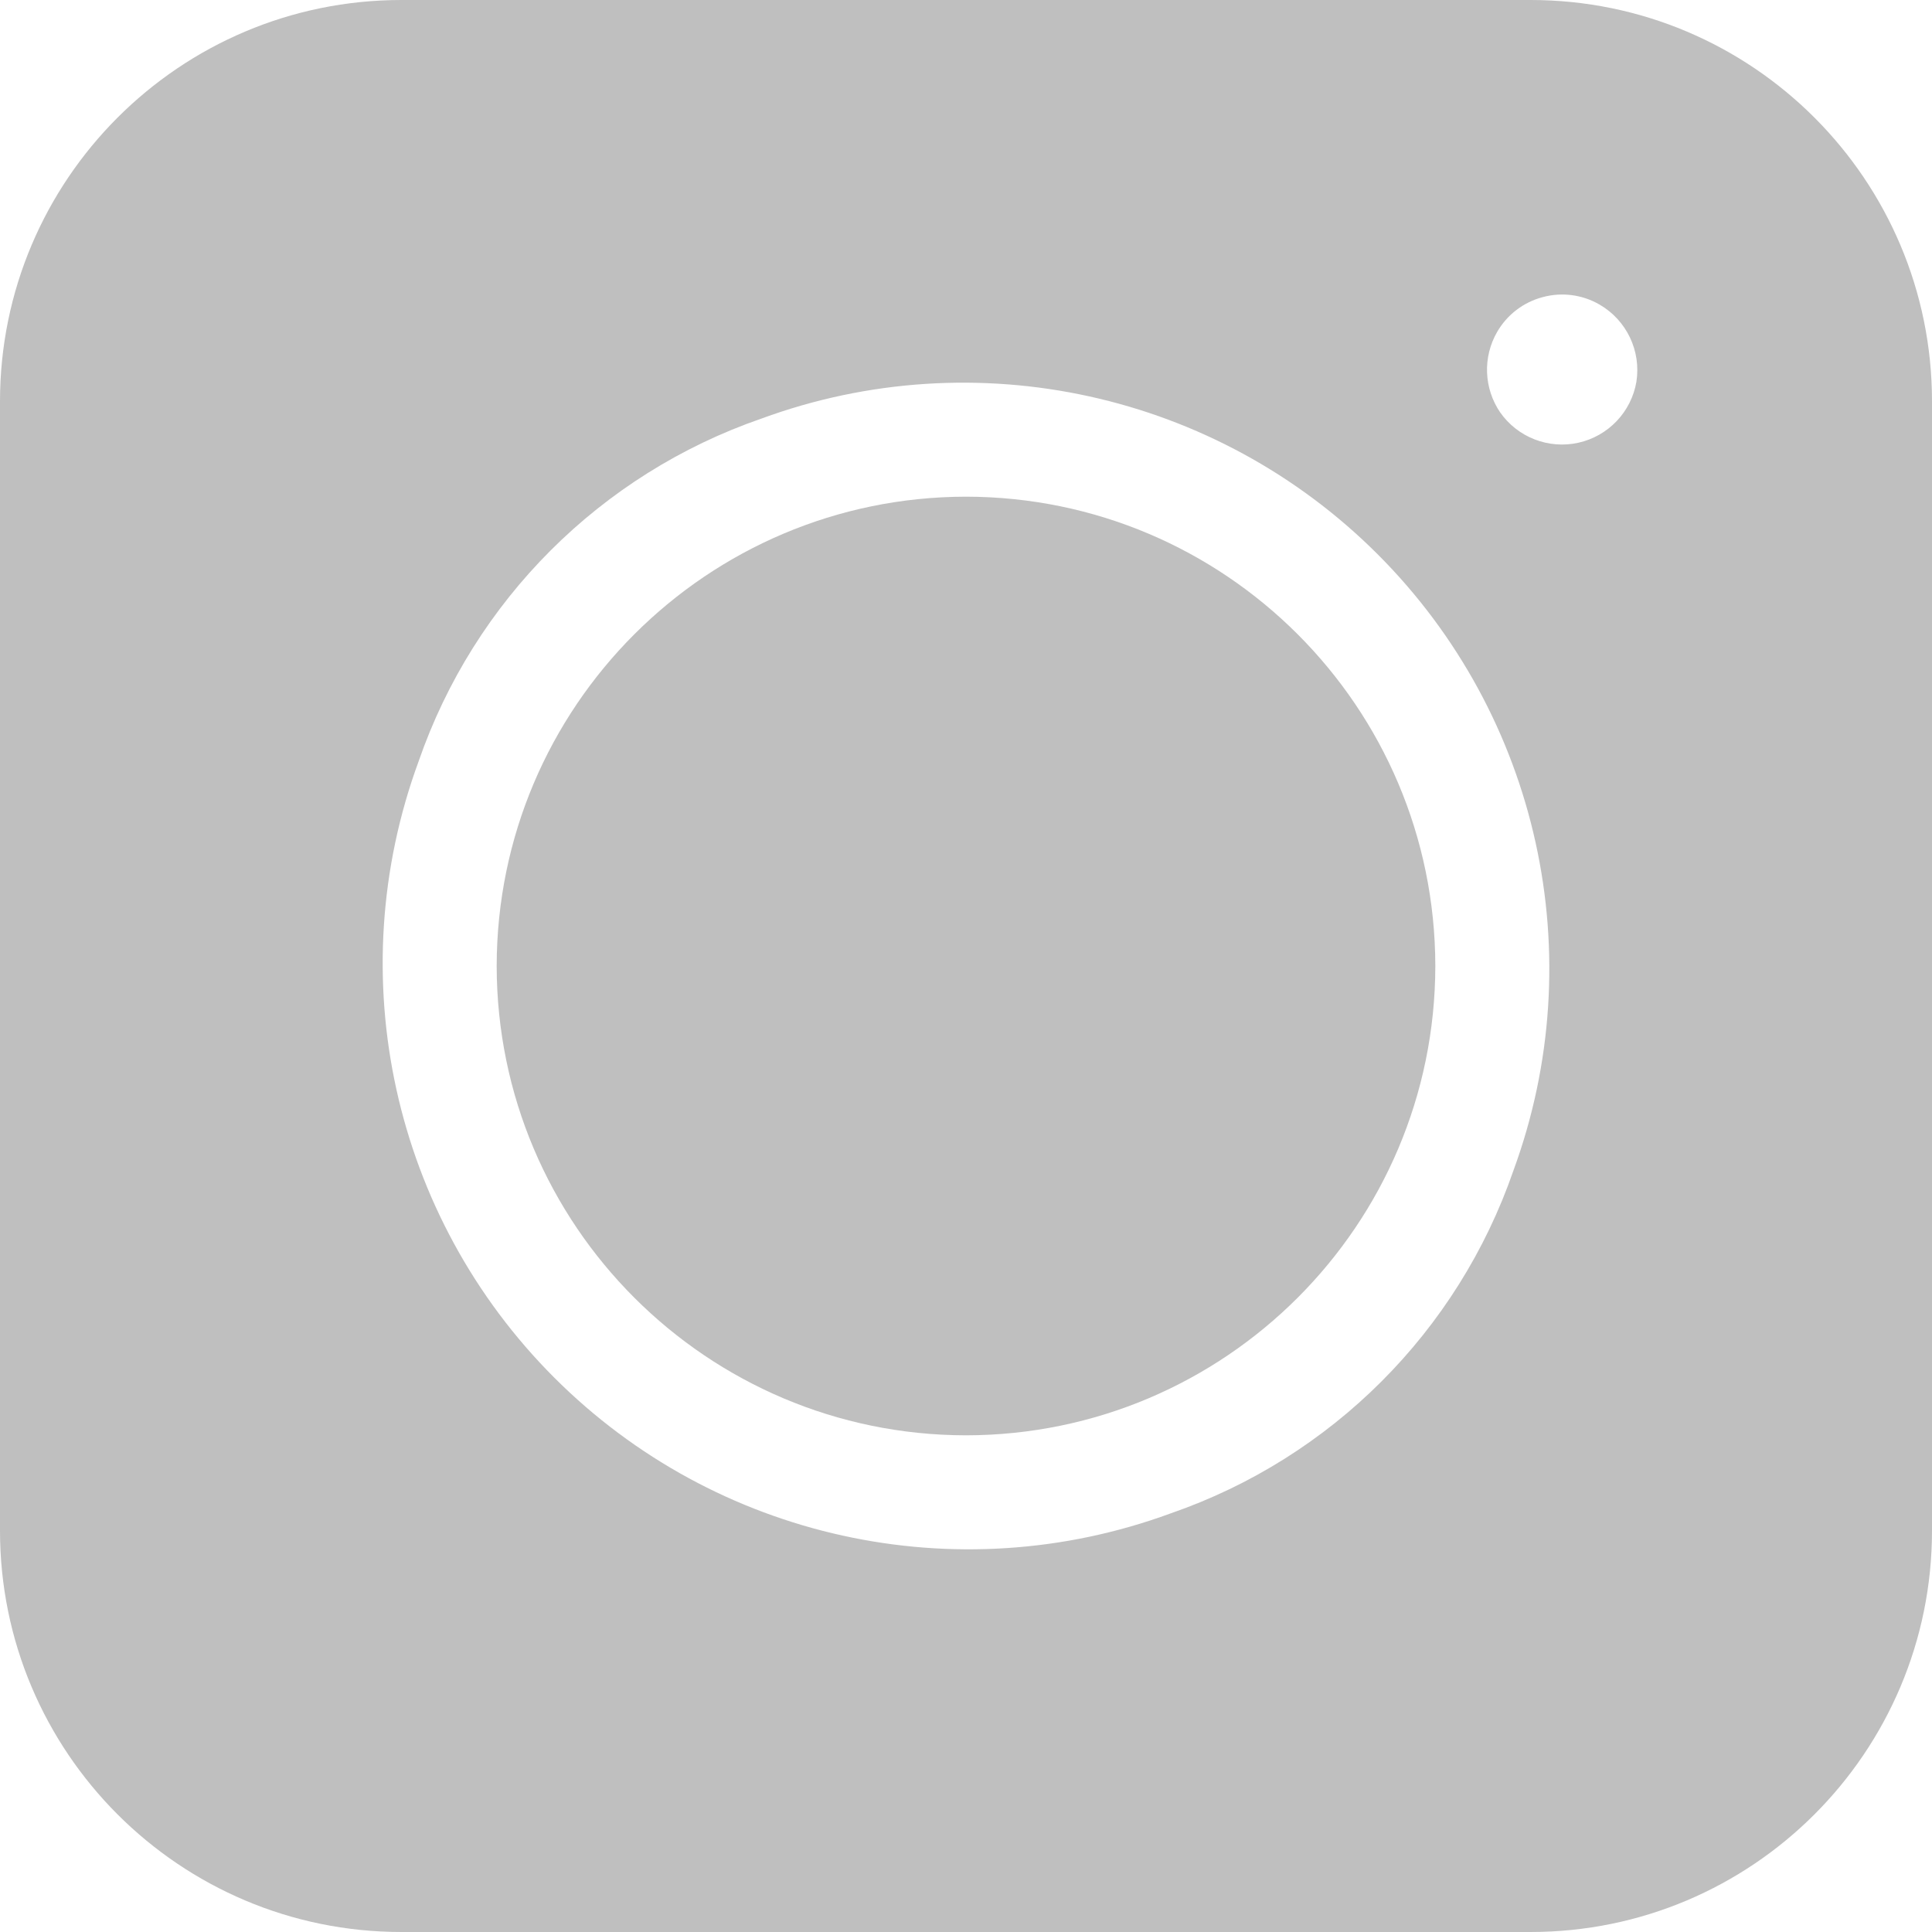
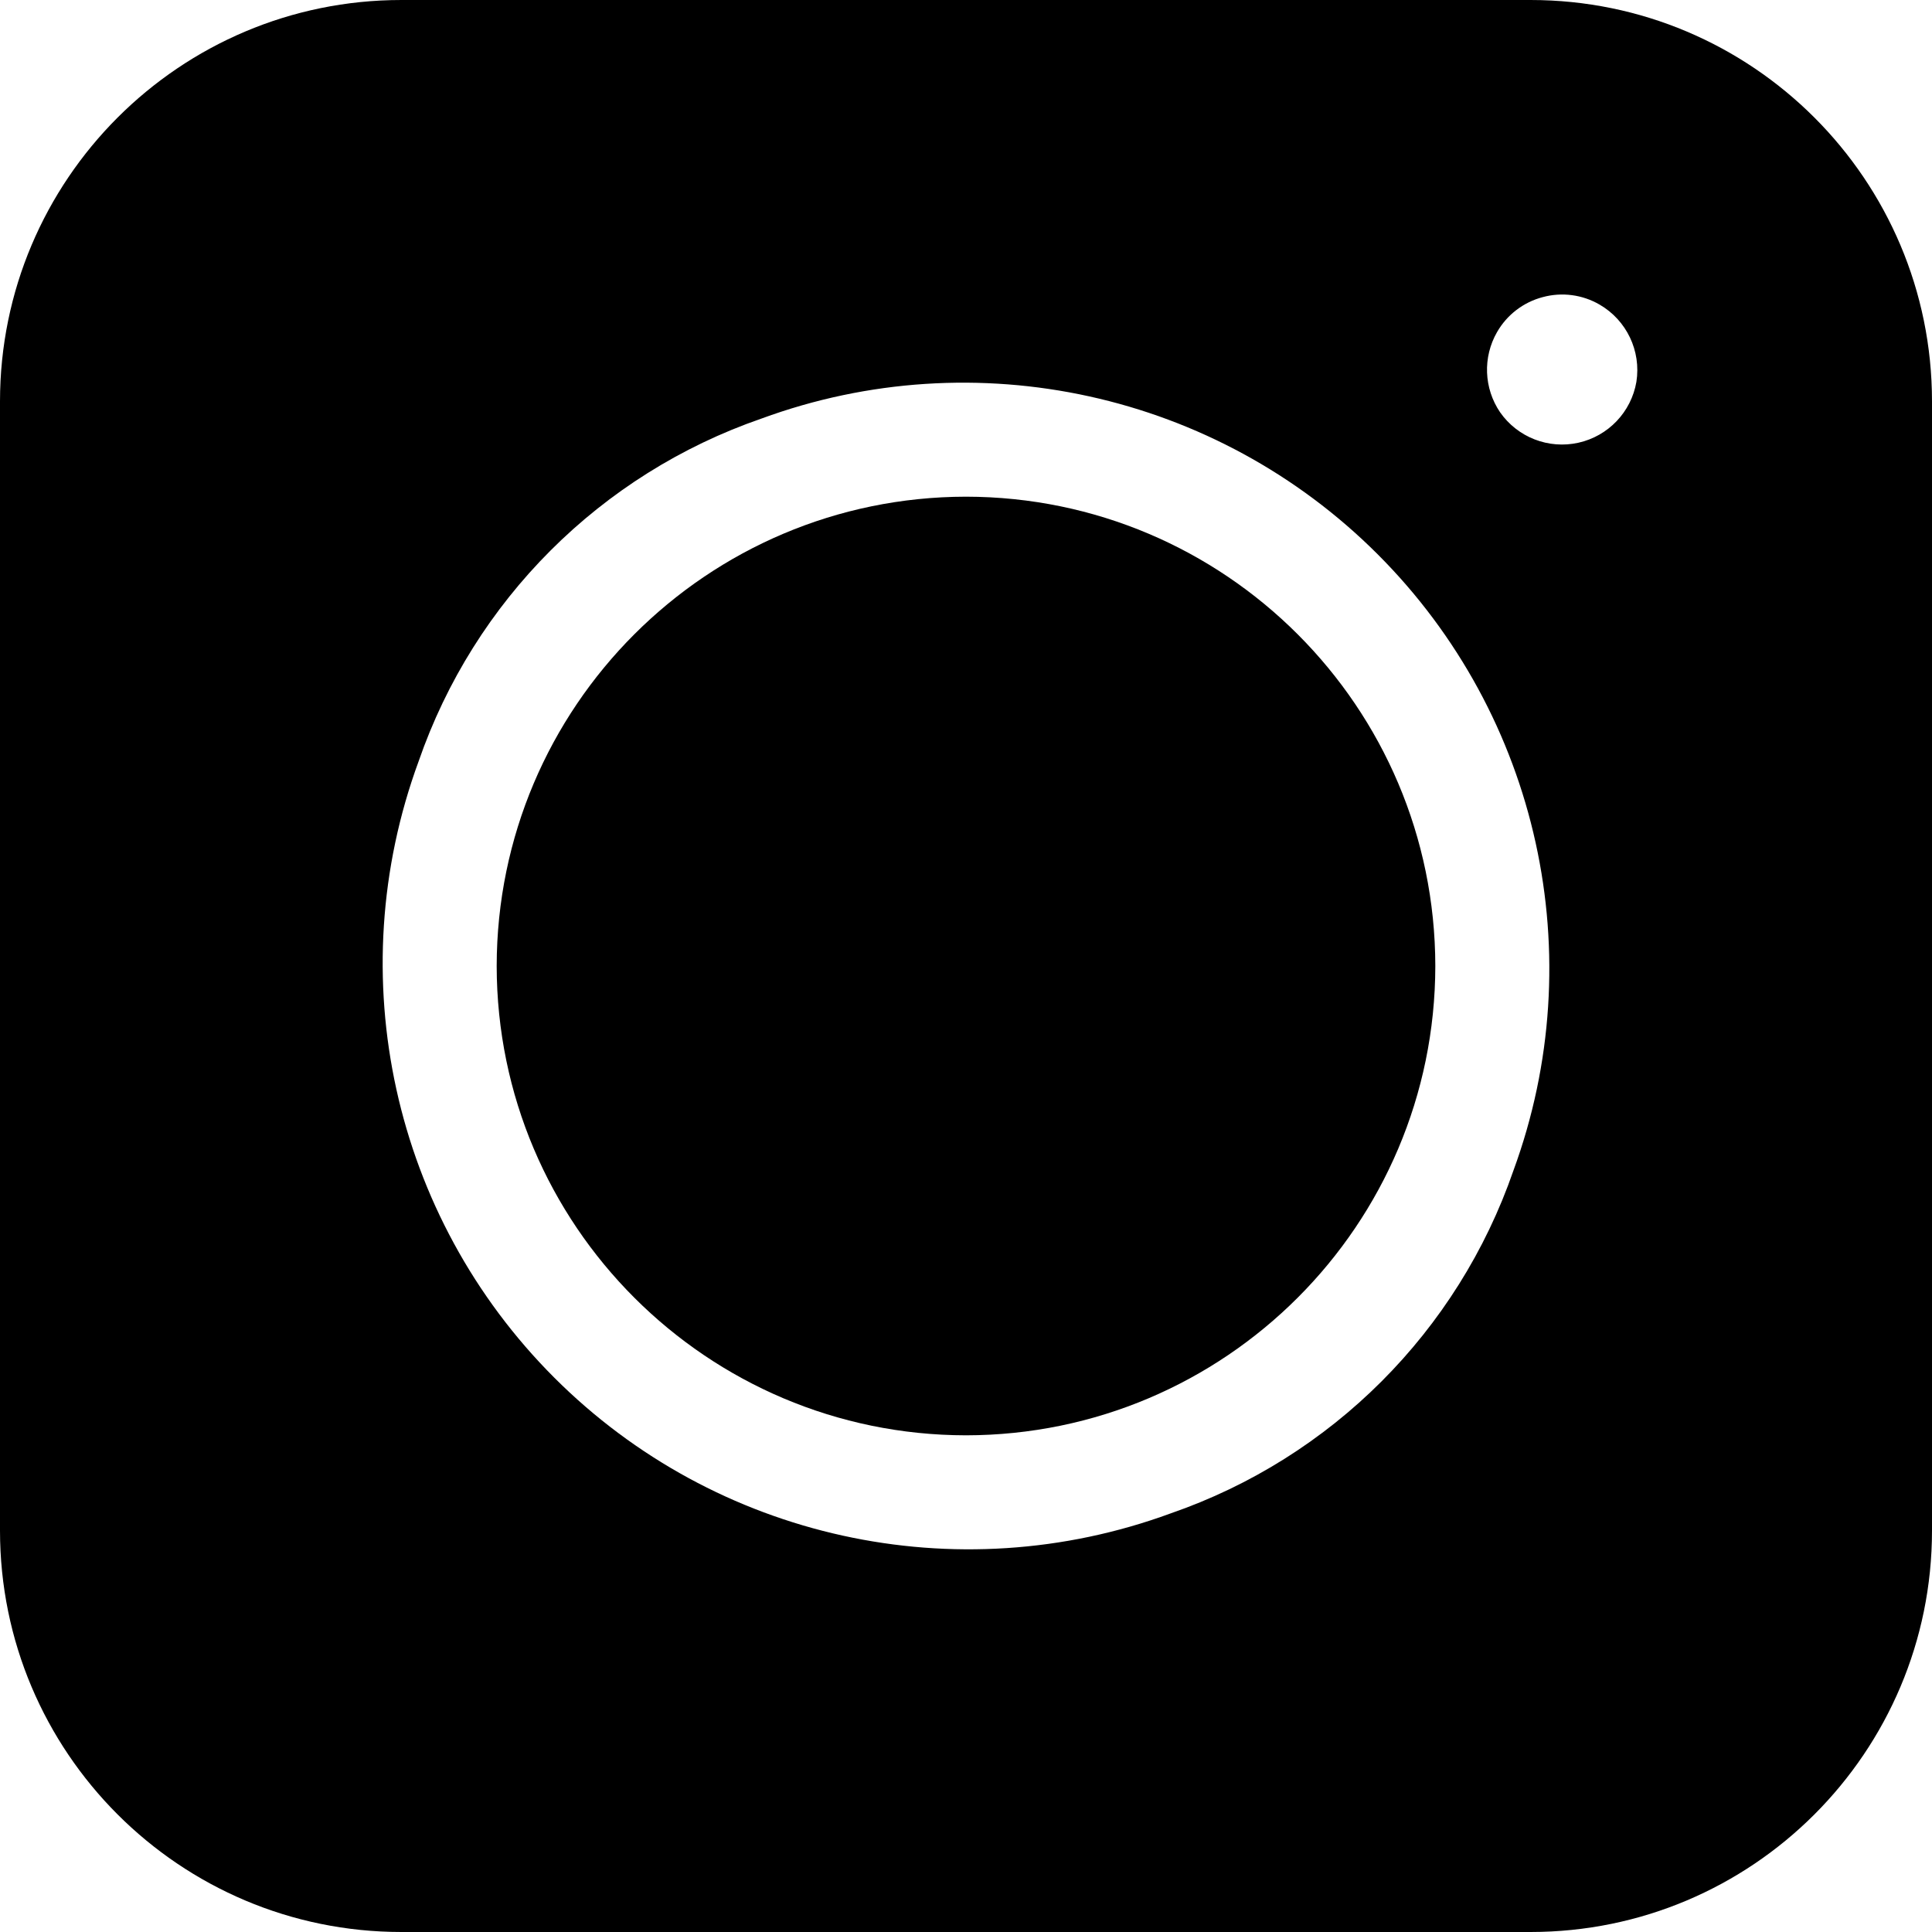
<svg xmlns="http://www.w3.org/2000/svg" xmlns:xlink="http://www.w3.org/1999/xlink" width="24" height="24" viewBox="0 0 24 24">
  <defs>
    <path id="yqboa" d="M1419.328 3541.743a.938.938 0 0 1-1.693.379.94.94 0 0 1-.038-.997.925.925 0 0 1 .567-.434.924.924 0 0 1 .707.093.94.94 0 0 1 .457.959zm-5.786 14.057a7.279 7.279 0 0 1-9.342-9.342 6.886 6.886 0 0 1 4.258-4.258 7.279 7.279 0 0 1 9.342 9.342 6.885 6.885 0 0 1-4.258 4.258zM1399 3541.987v14.026a4.987 4.987 0 0 0 4.987 4.987h14.026a4.987 4.987 0 0 0 4.987-4.987v-14.026a4.987 4.987 0 0 0-4.987-4.987h-14.026a4.987 4.987 0 0 0-4.987 4.987z" />
    <path id="yqbob" d="M1411 3543.17a5.837 5.837 0 0 0-5.83 5.83 5.837 5.837 0 0 0 5.83 5.83 5.837 5.837 0 0 0 5.83-5.83 5.837 5.837 0 0 0-5.83-5.83z" />
  </defs>
  <g>
-     <g opacity=".5" transform="translate(-1399 -3537)">
-       <g opacity=".5">
+     <g transform="translate(-1399 -3537)">
+       <g>
        <use xlink:href="#yqboa" />
      </g>
-       <g opacity=".5">
+       <g>
        <use xlink:href="#yqbob" />
      </g>
    </g>
  </g>
</svg>
